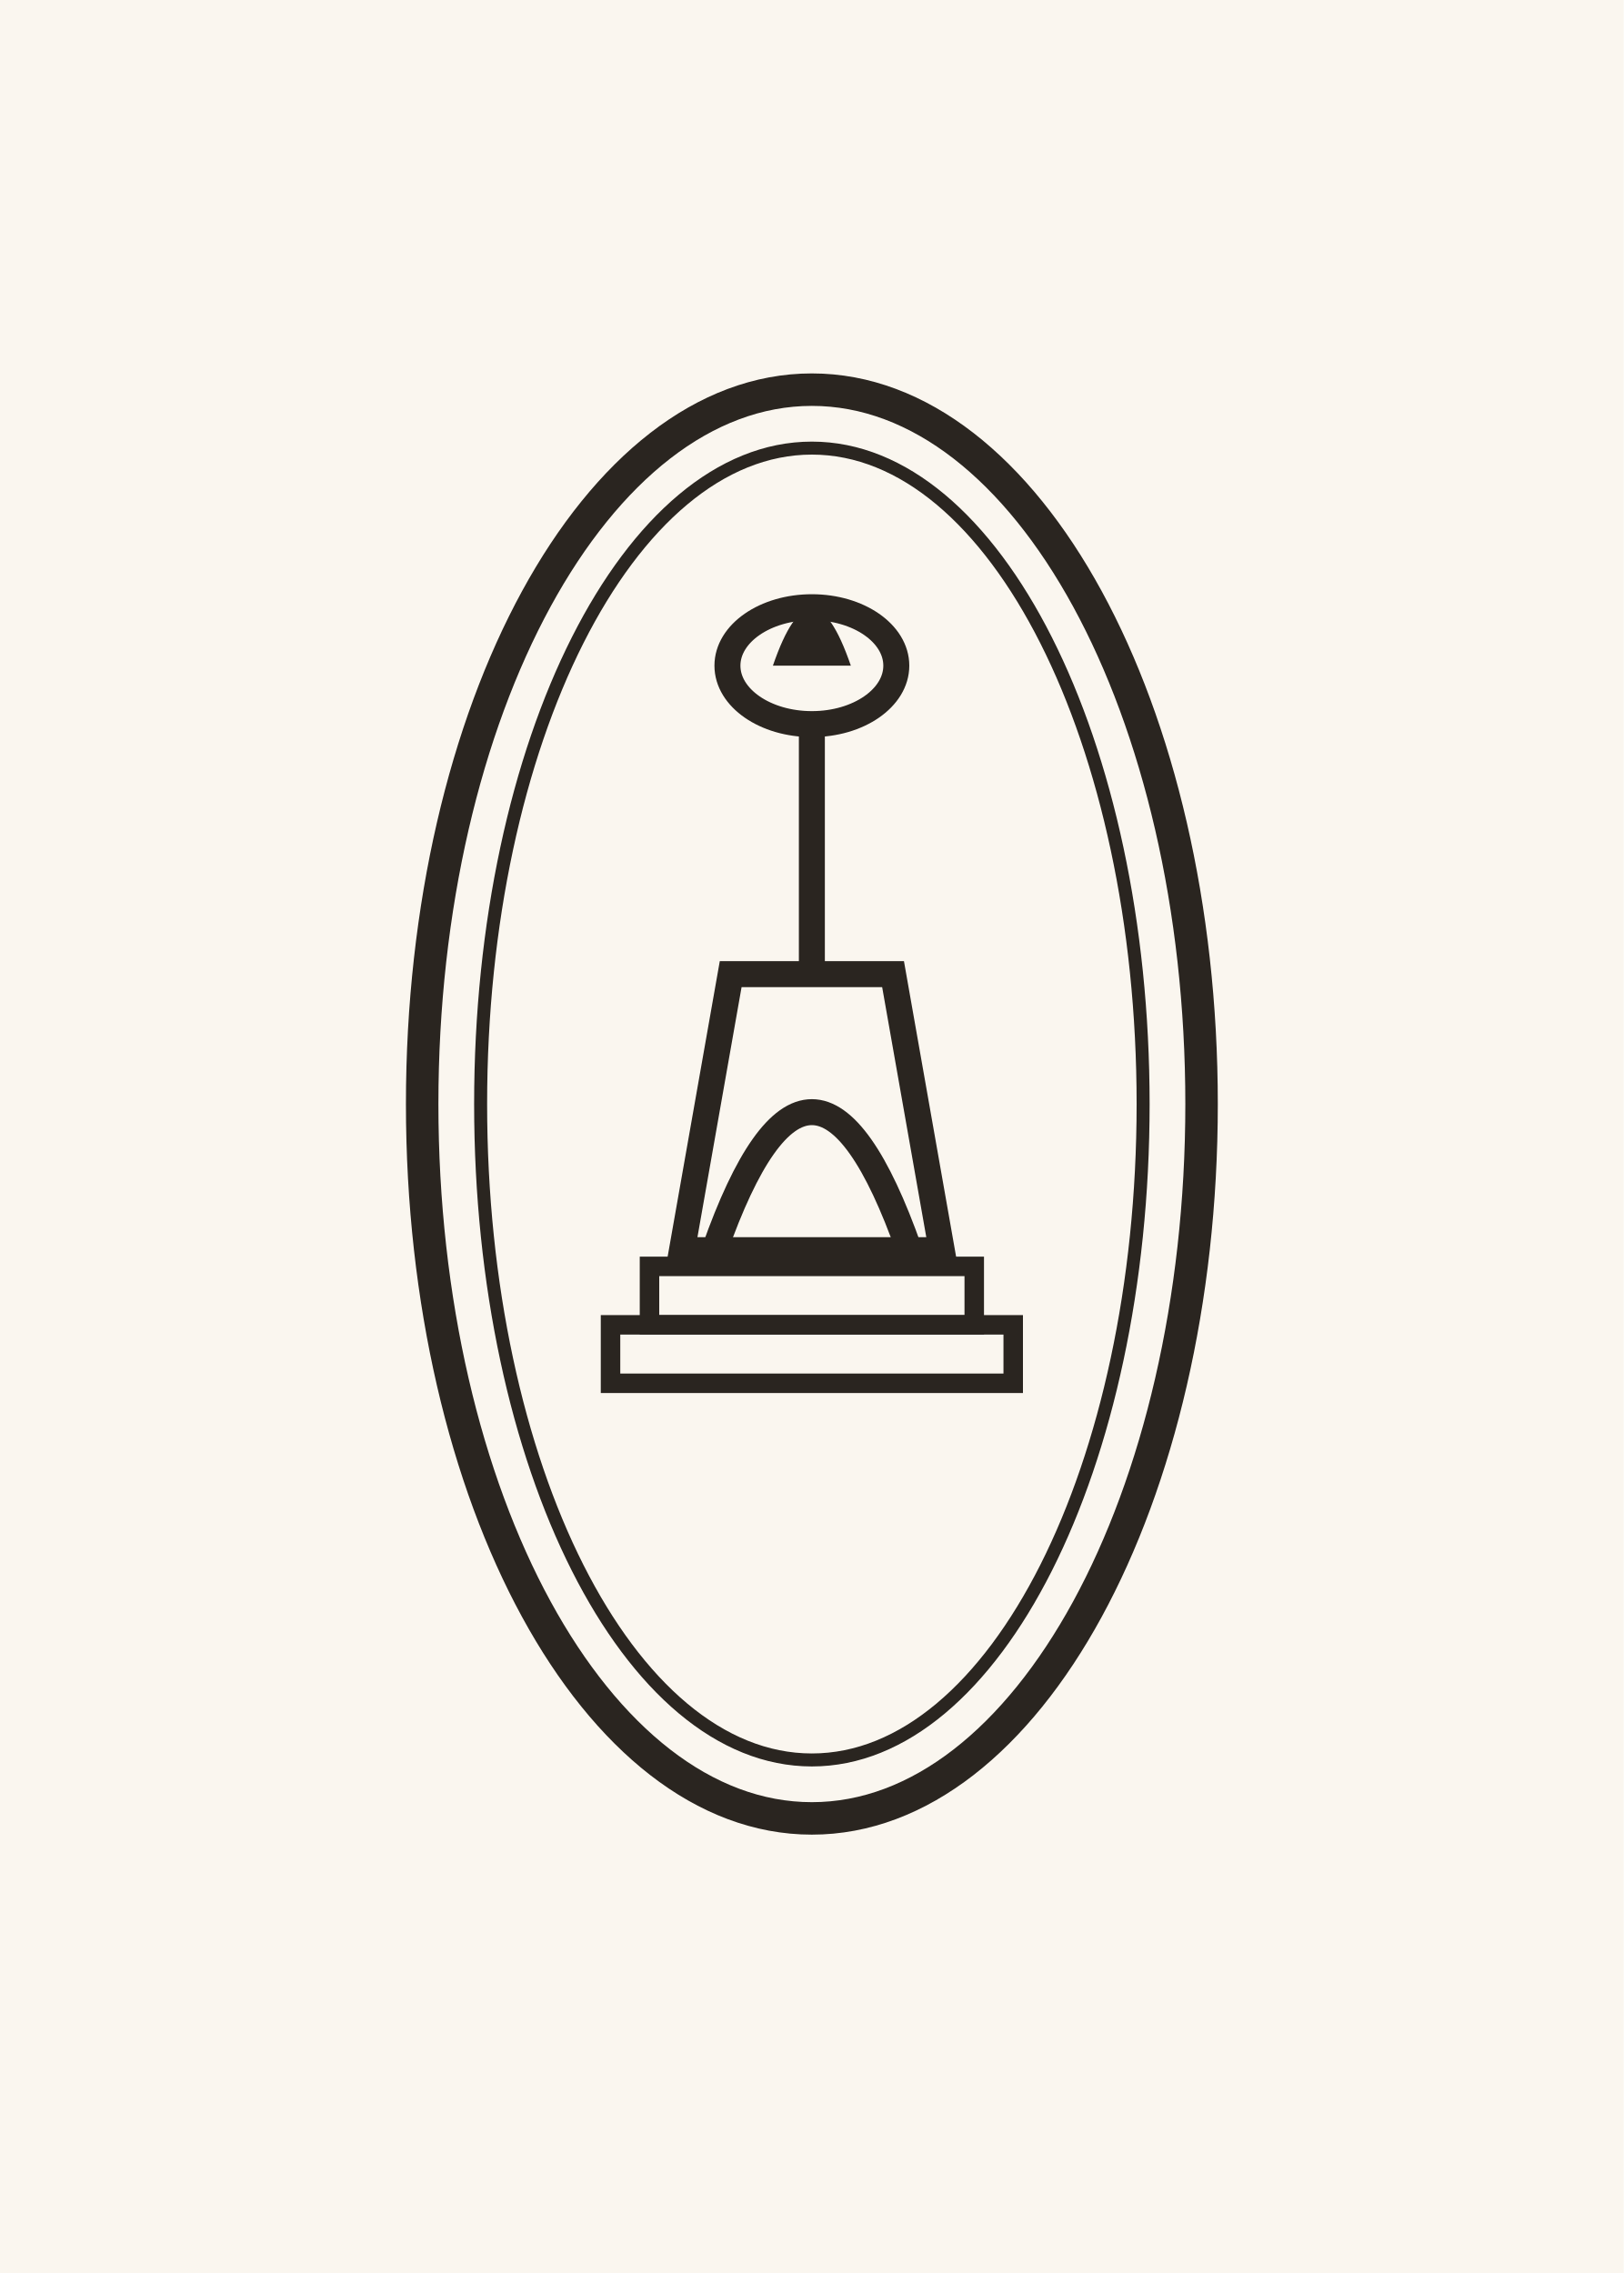
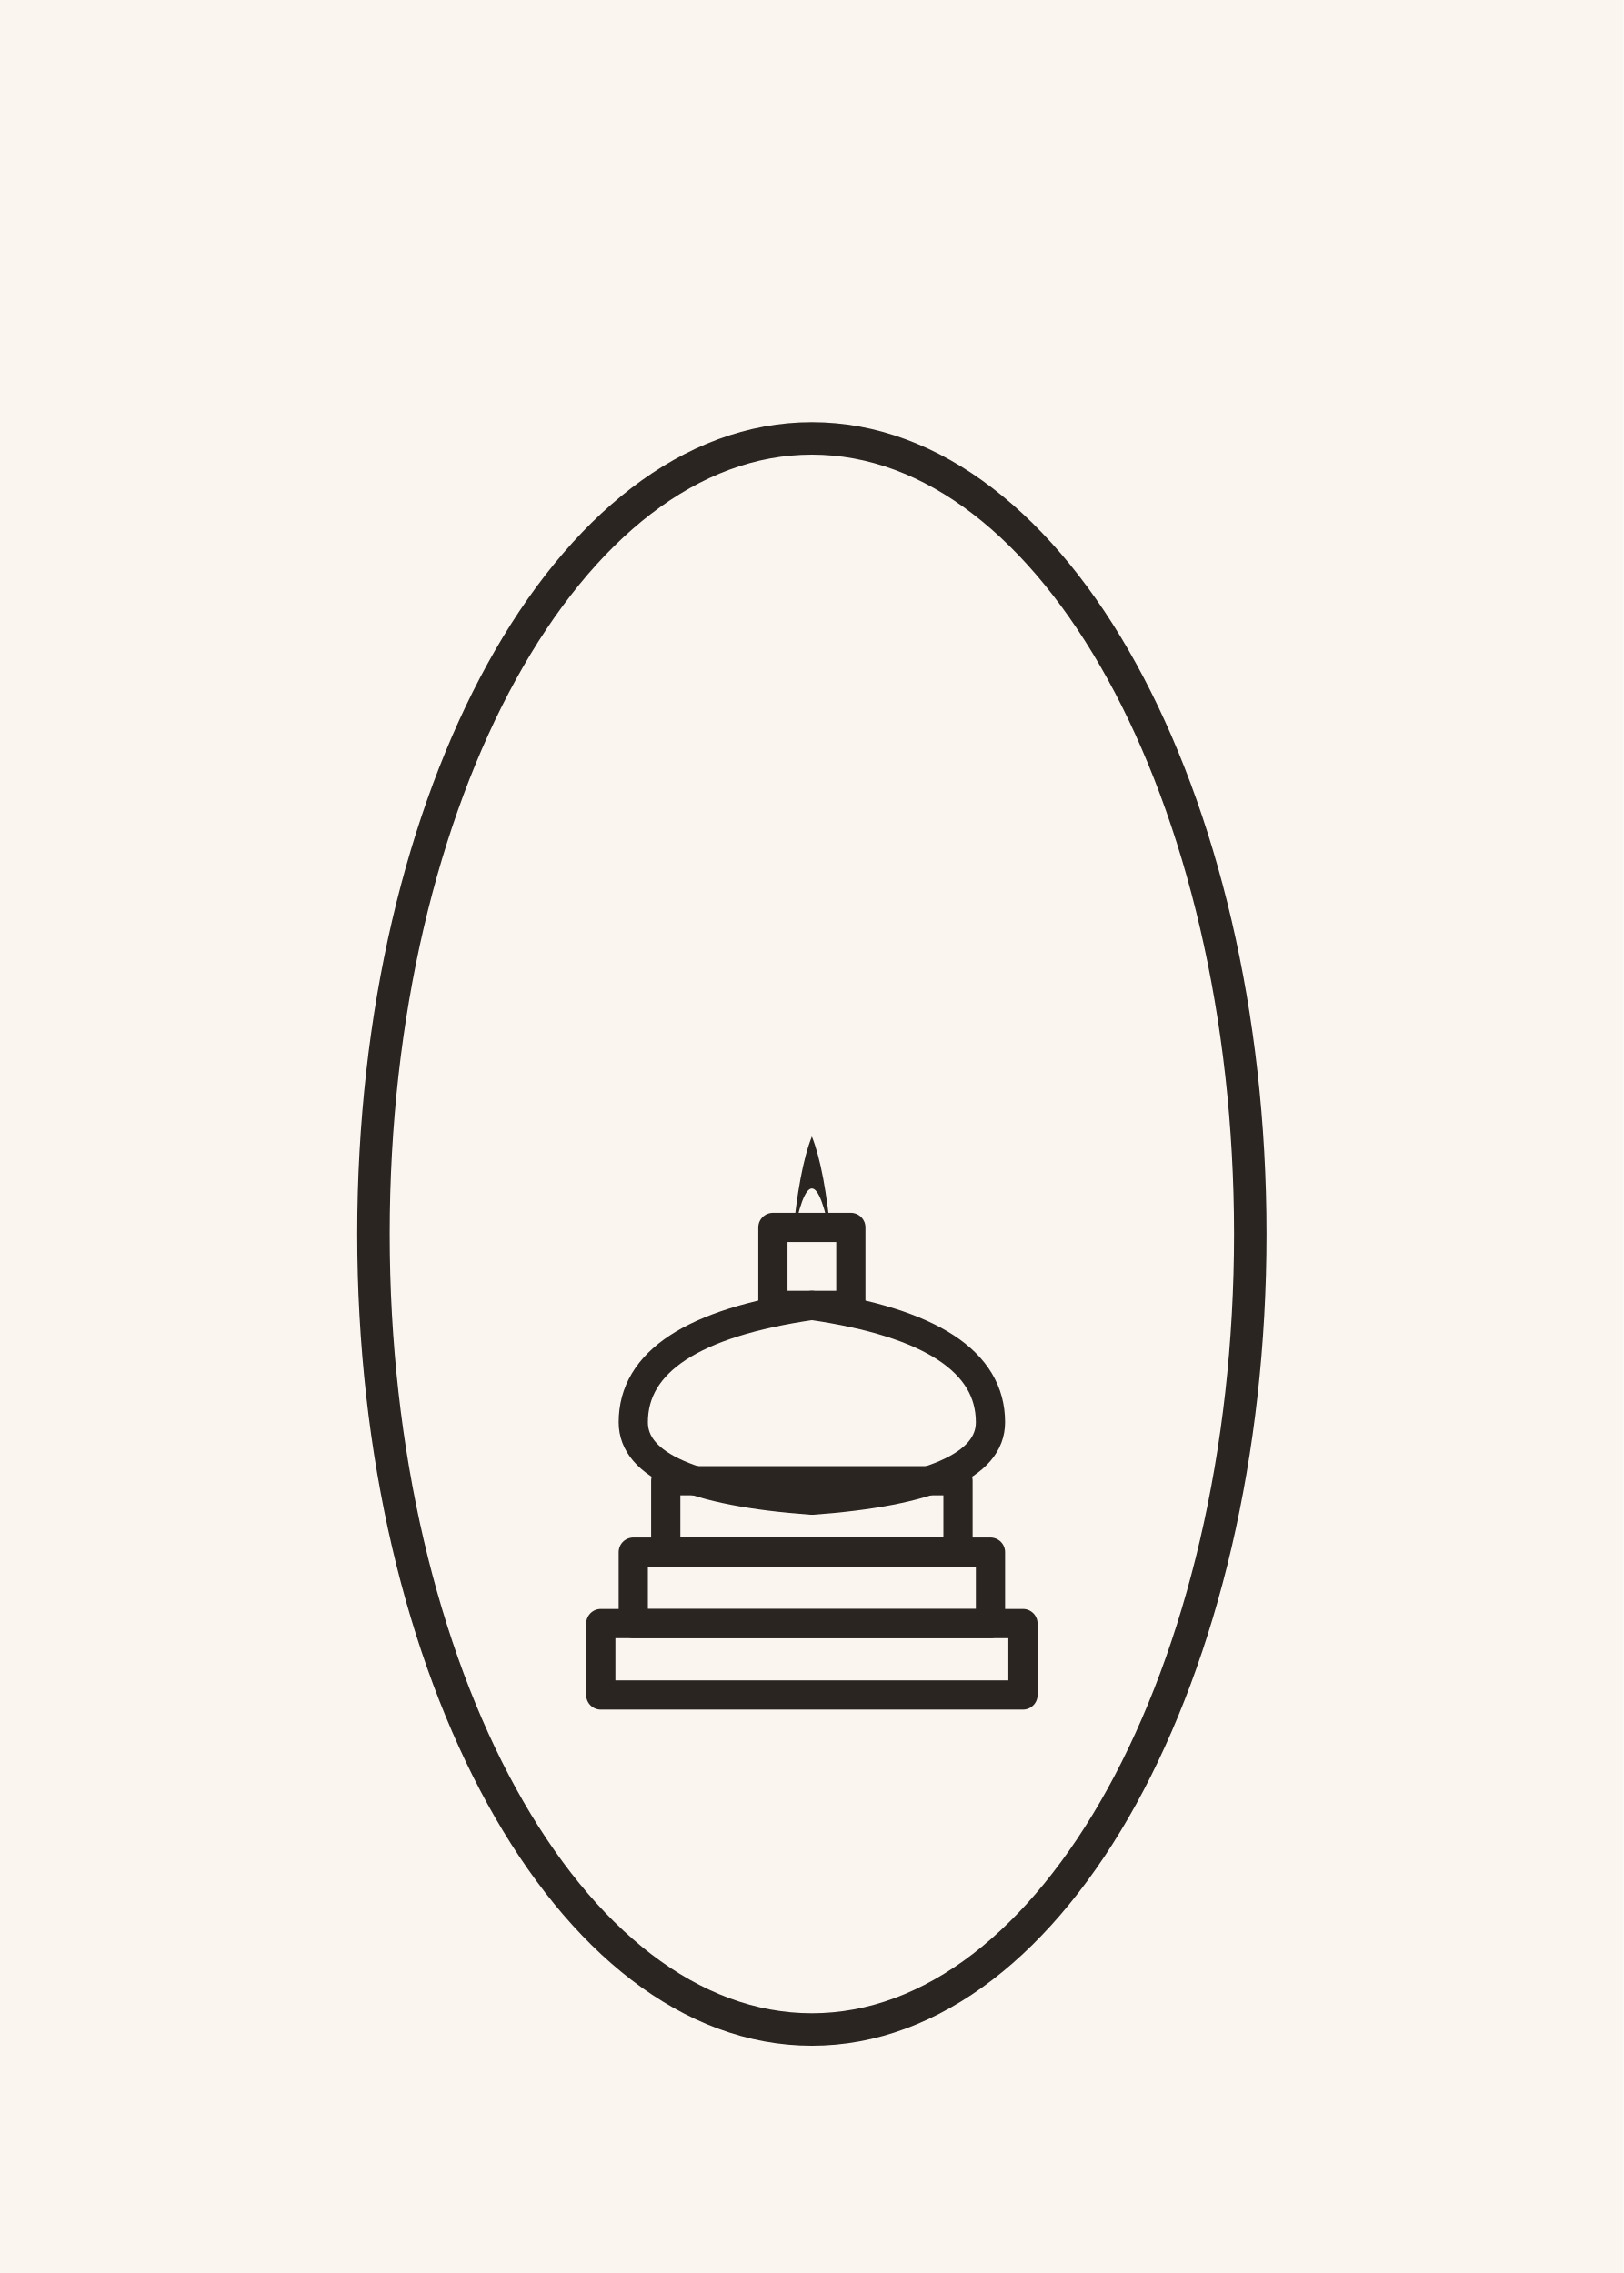
<svg xmlns="http://www.w3.org/2000/svg" viewBox="0 0 500 700">
  <rect width="100%" height="100%" fill="#FAF6EF" />
-   <g fill="none" stroke="#2A2520">
-     <ellipse cx="250" cy="340" rx="120" ry="220" stroke-width="10" />
-     <ellipse cx="250" cy="340" rx="102" ry="202" stroke-width="4" />
-     <rect x="200" y="390" width="100" height="18" stroke-width="6" />
-     <rect x="188" y="408" width="124" height="18" stroke-width="6" />
-     <path d="M220 385 Q250 300 280 385" stroke-width="8" />
-     <path d="M225 300 L275 300 L290 385 L210 385 Z" stroke-width="8" />
-     <line x1="250" y1="300" x2="250" y2="220" stroke-width="8" />
-     <ellipse cx="250" cy="205" rx="26" ry="18" stroke-width="8" />
+   <g stroke="#2A2520" fill="none" stroke-linecap="round" stroke-linejoin="round">
+     <ellipse cx="250" cy="380" rx="135" ry="245" stroke-width="10" />
  </g>
-   <path d="M238 205 Q250 170 262 205" fill="#2A2520" />
+   <g stroke="#2A2520" fill="none" stroke-width="9" stroke-linecap="round" stroke-linejoin="round">
+     <rect x="185" y="500" width="130" height="22" />
+     <rect x="195" y="478" width="110" height="22" />
+     <rect x="205" y="456" width="90" height="22" />
+   </g>
+   <g stroke="#2A2520" fill="none" stroke-width="9" stroke-linecap="round" stroke-linejoin="round">
+     <path d="M 195 438 Q 195 410 250 402 Q 305 410 305 438 Q 305 458 250 462 Q 195 458 195 438 Z" />
+     <rect x="238" y="378" width="24" height="24" />
+   </g>
+   <path d="M 244 382 Q 250 350 256 382 Q 254 360 250 350 Q 246 360 244 382 Z" fill="#2A2520" />
</svg>
